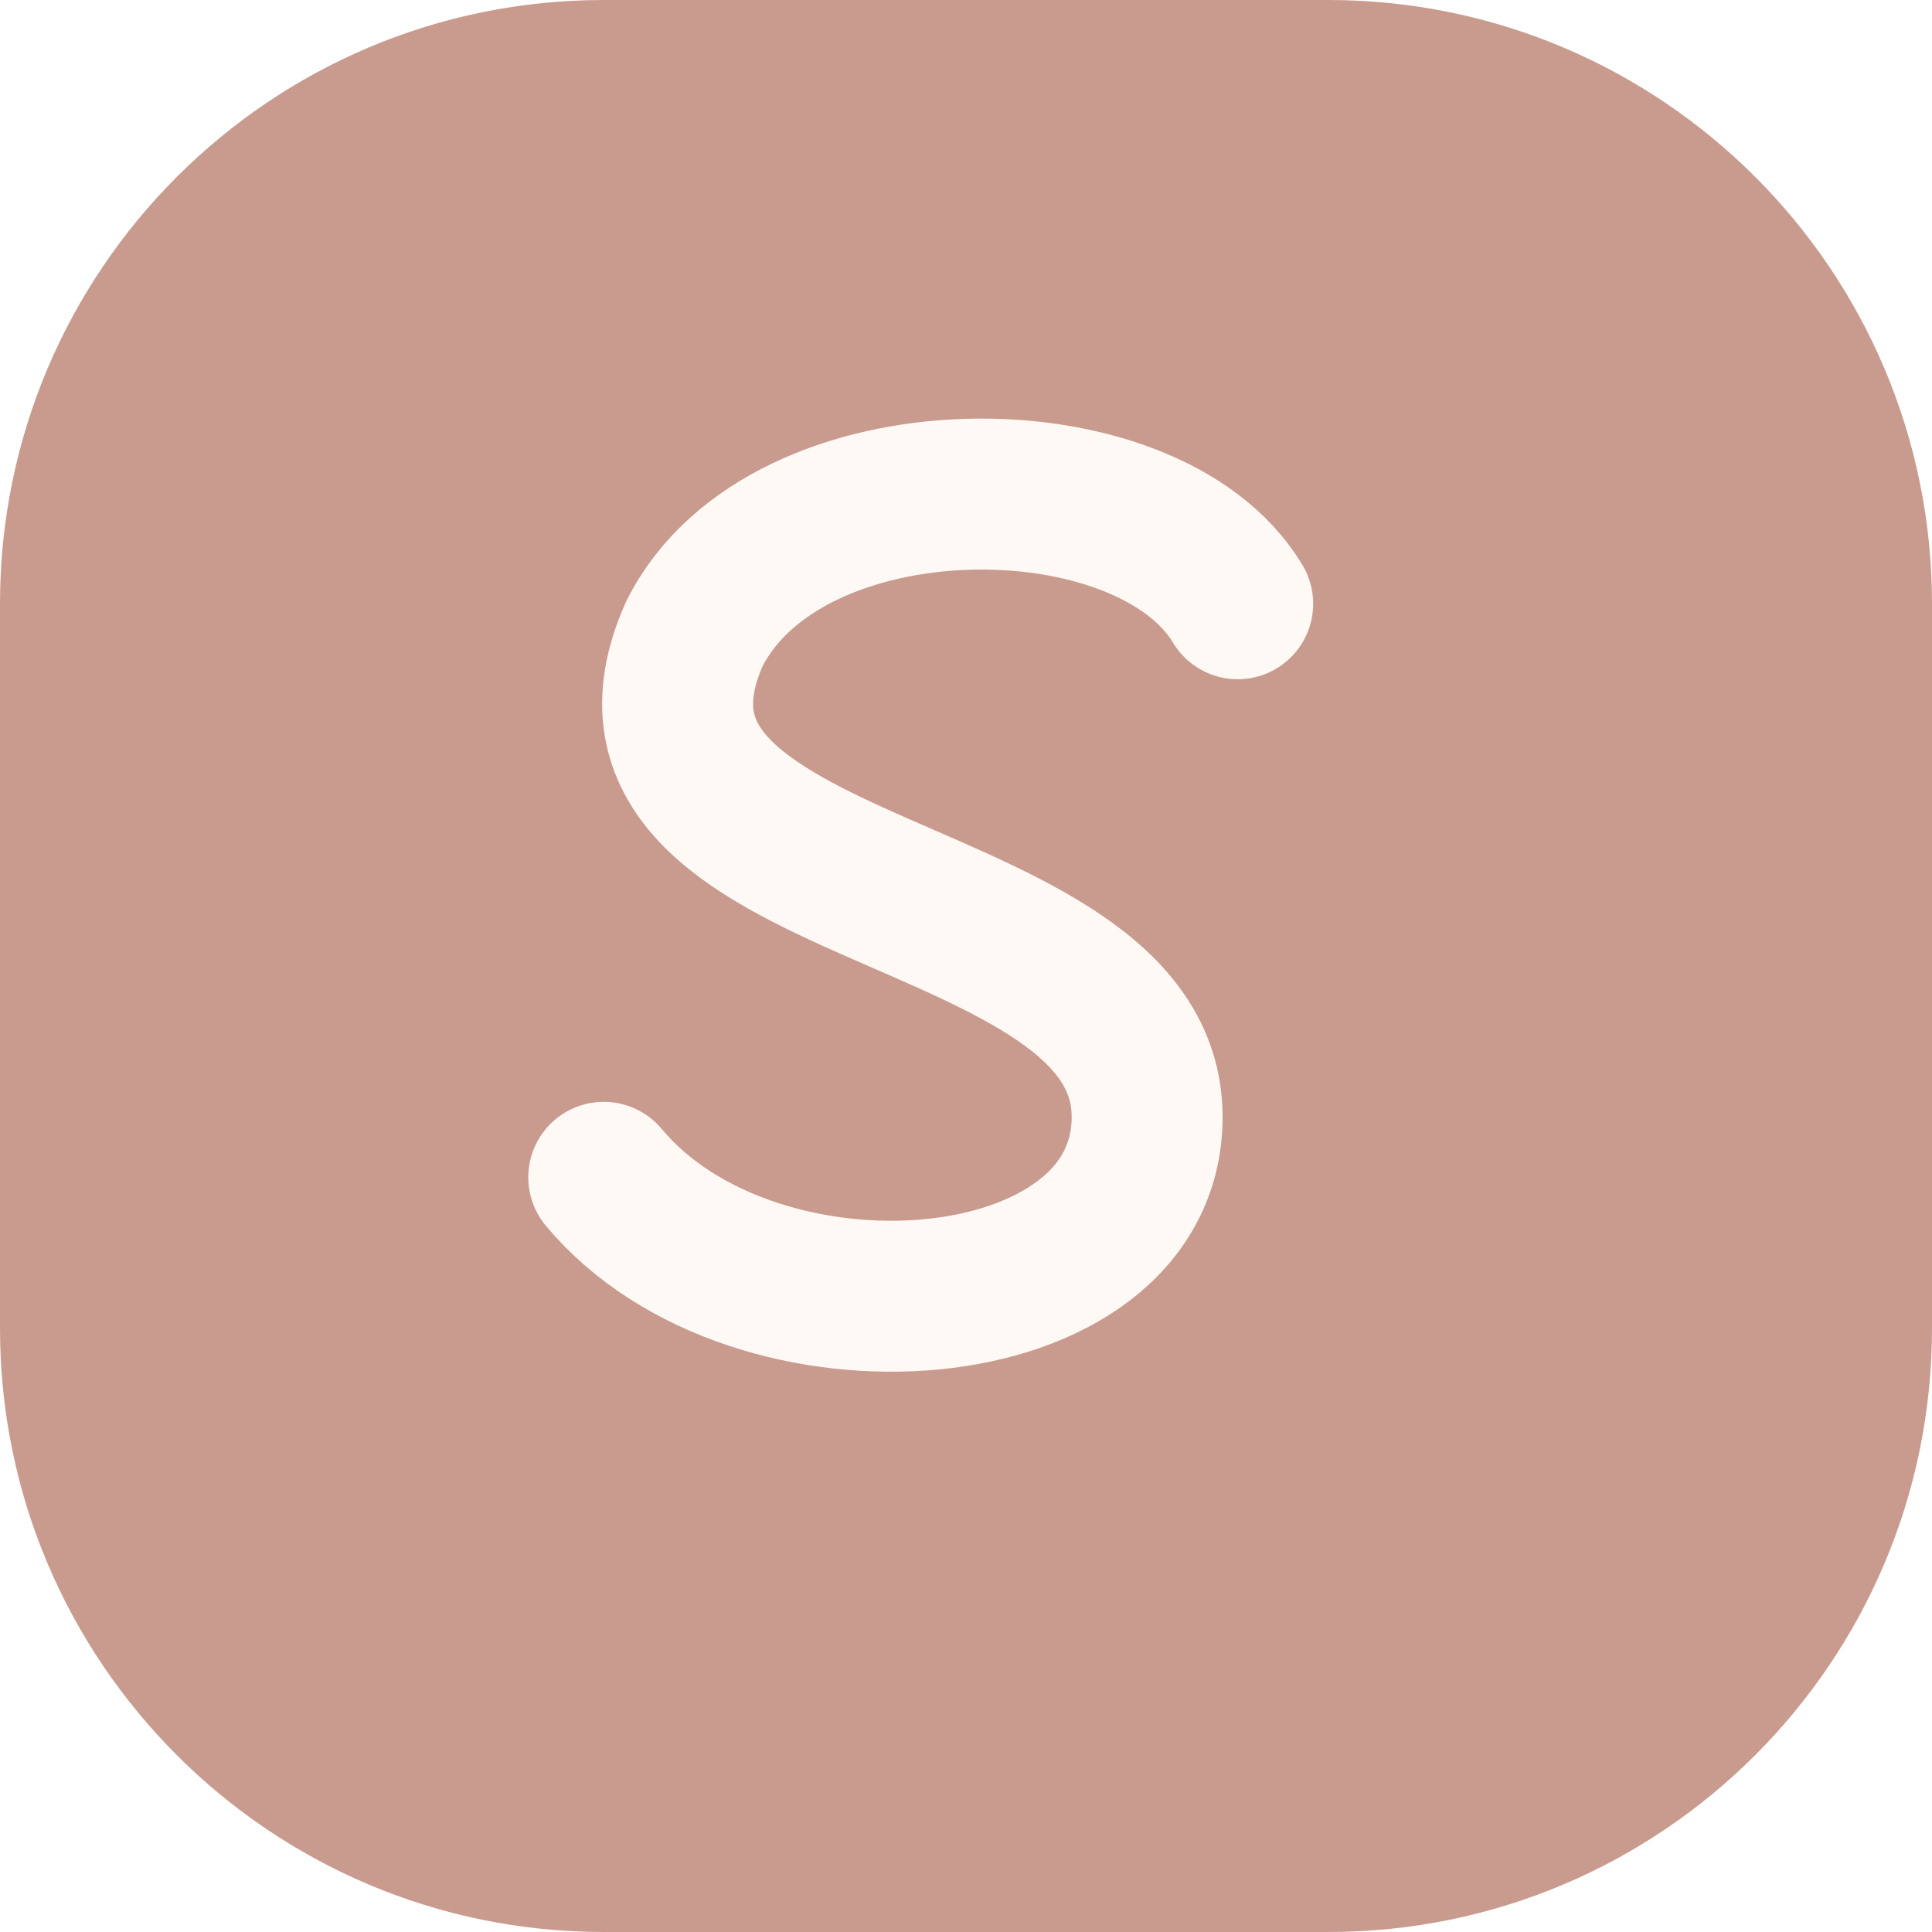
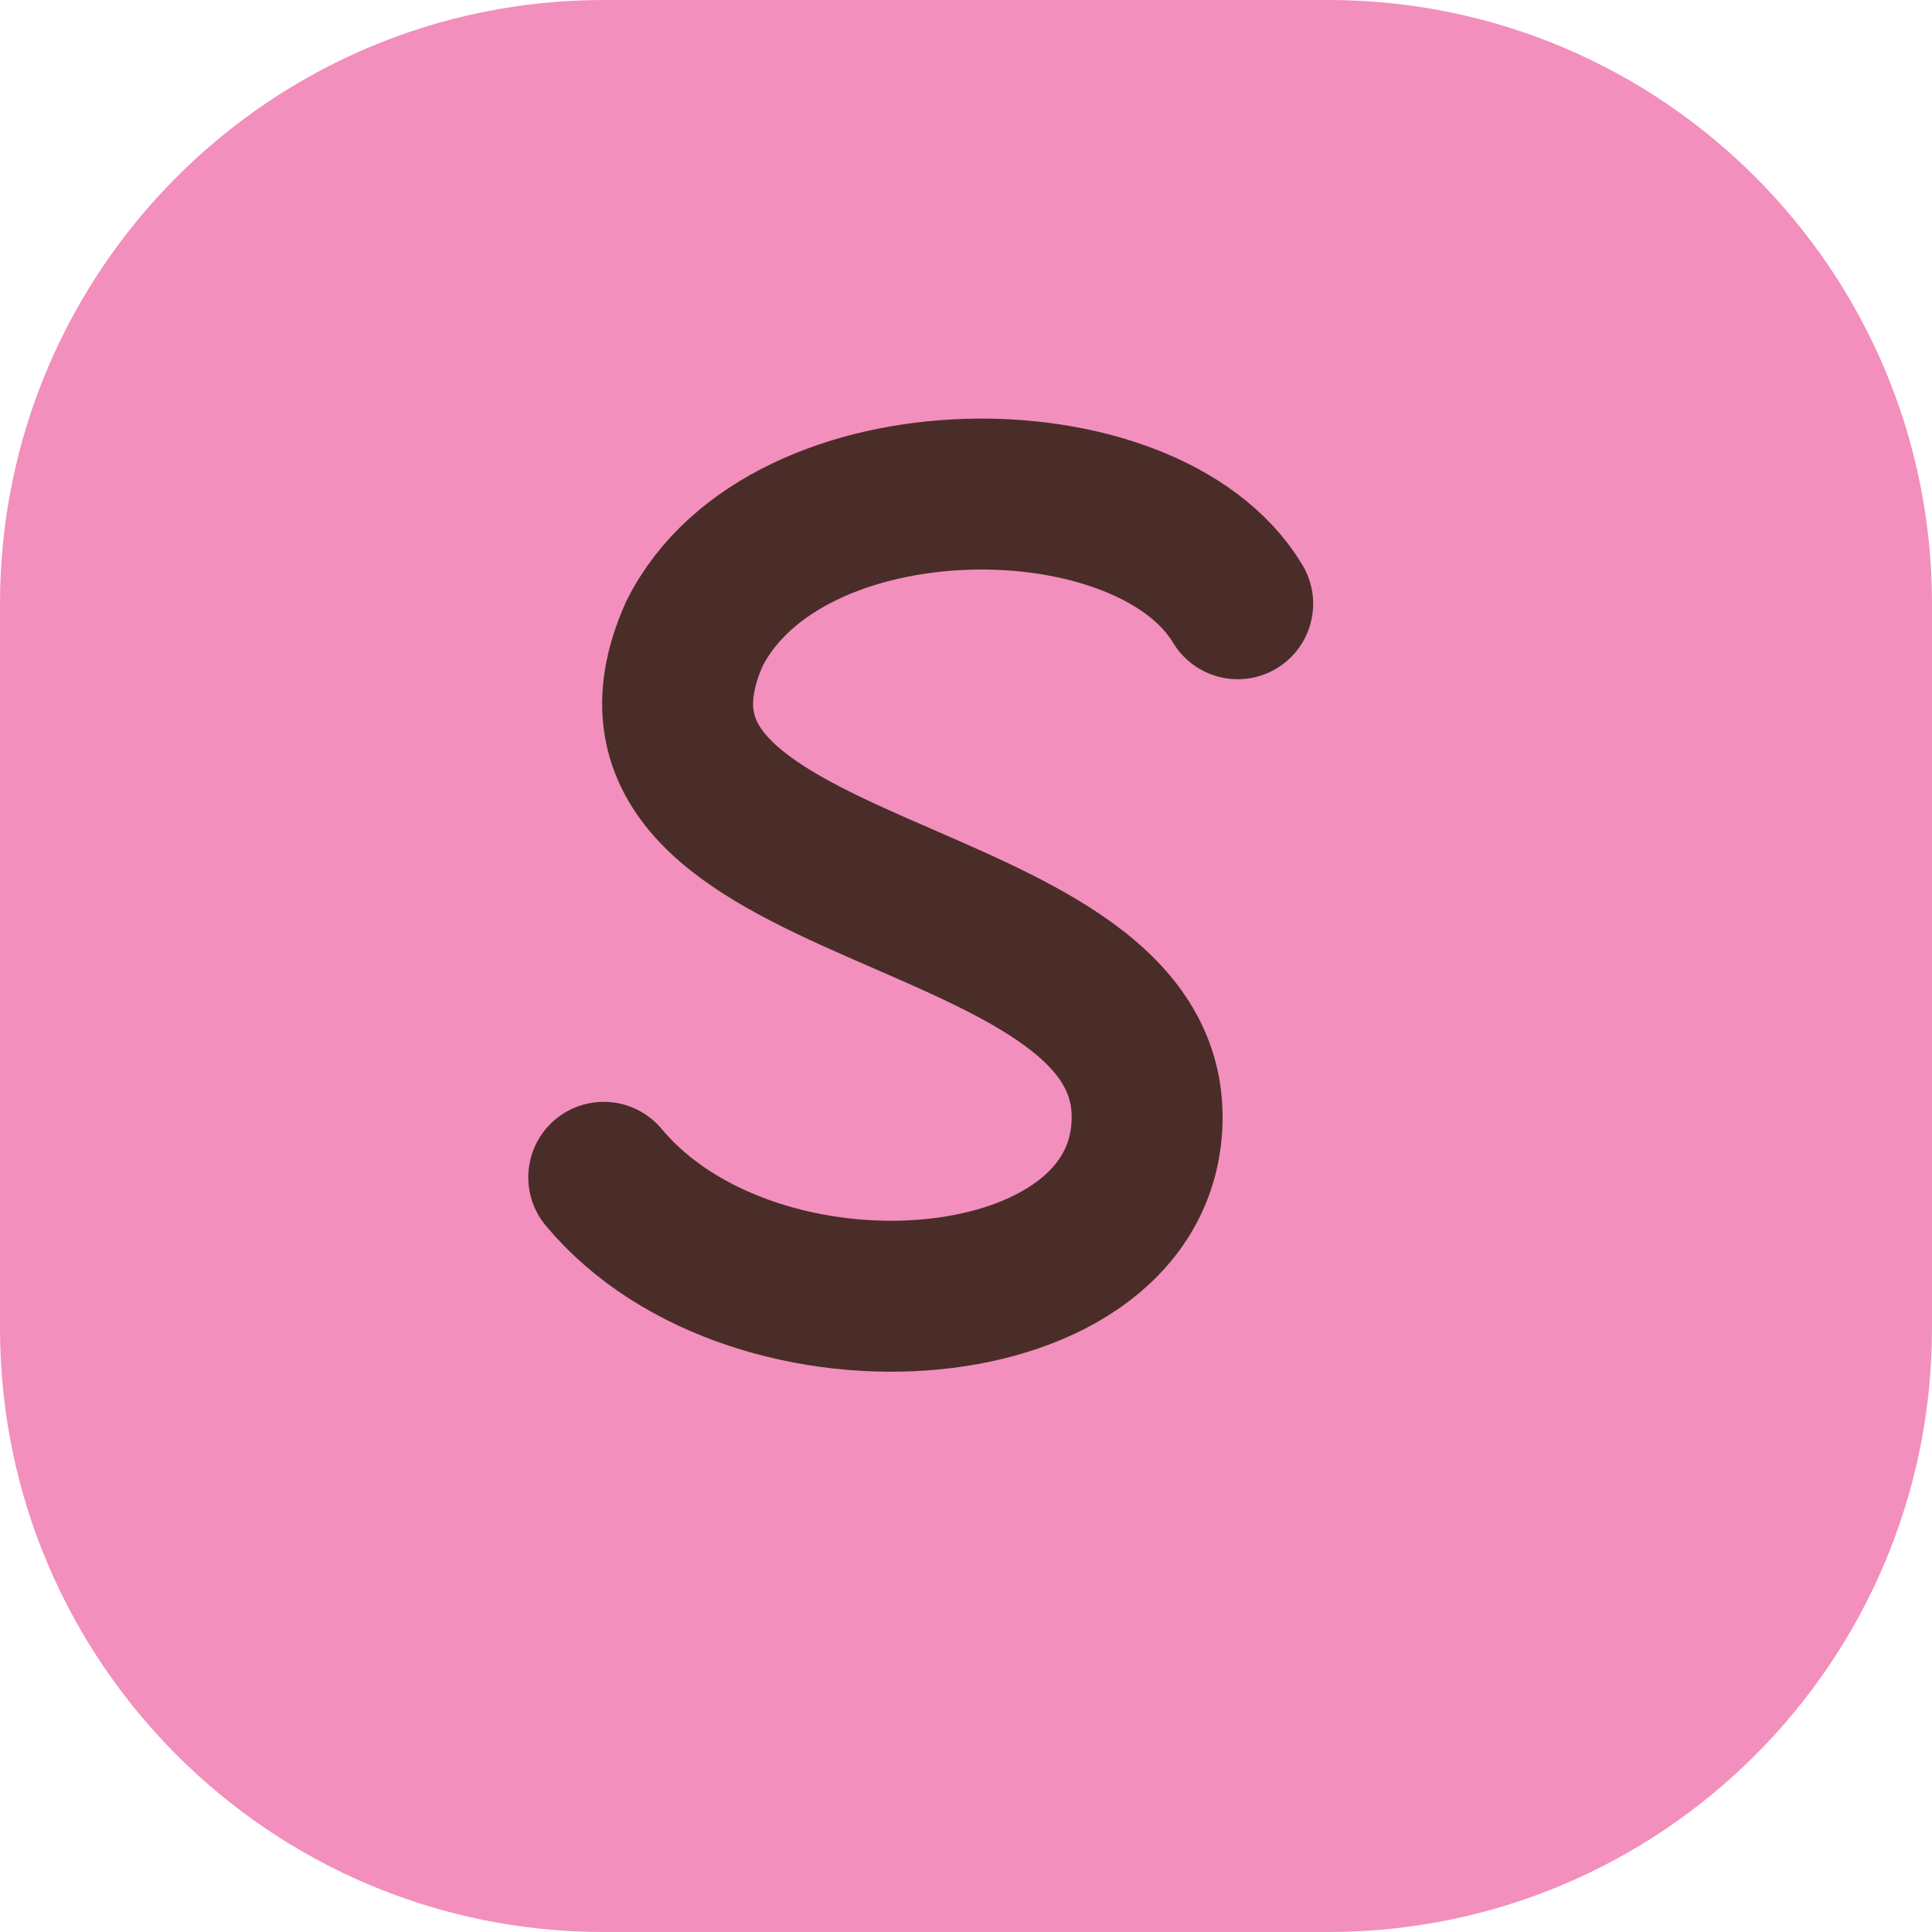
<svg xmlns="http://www.w3.org/2000/svg" viewBox="0 0 64 64">
-   <rect width="64" height="64" rx="20" fill="#c99b8f" />
-   <path d="M41 20c-3-5-15-5-18 1-4 9 15 8 15 16 0 7-13 8-18 2" fill="none" stroke="#fff9f6" stroke-width="5" stroke-linecap="round" />
+   <rect width="64" height="64" rx="20" fill="#f28fbd" />
+   <path d="M41 20c-3-5-15-5-18 1-4 9 15 8 15 16 0 7-13 8-18 2" fill="none" stroke="#4a2d28" stroke-width="5" stroke-linecap="round" />
</svg>
